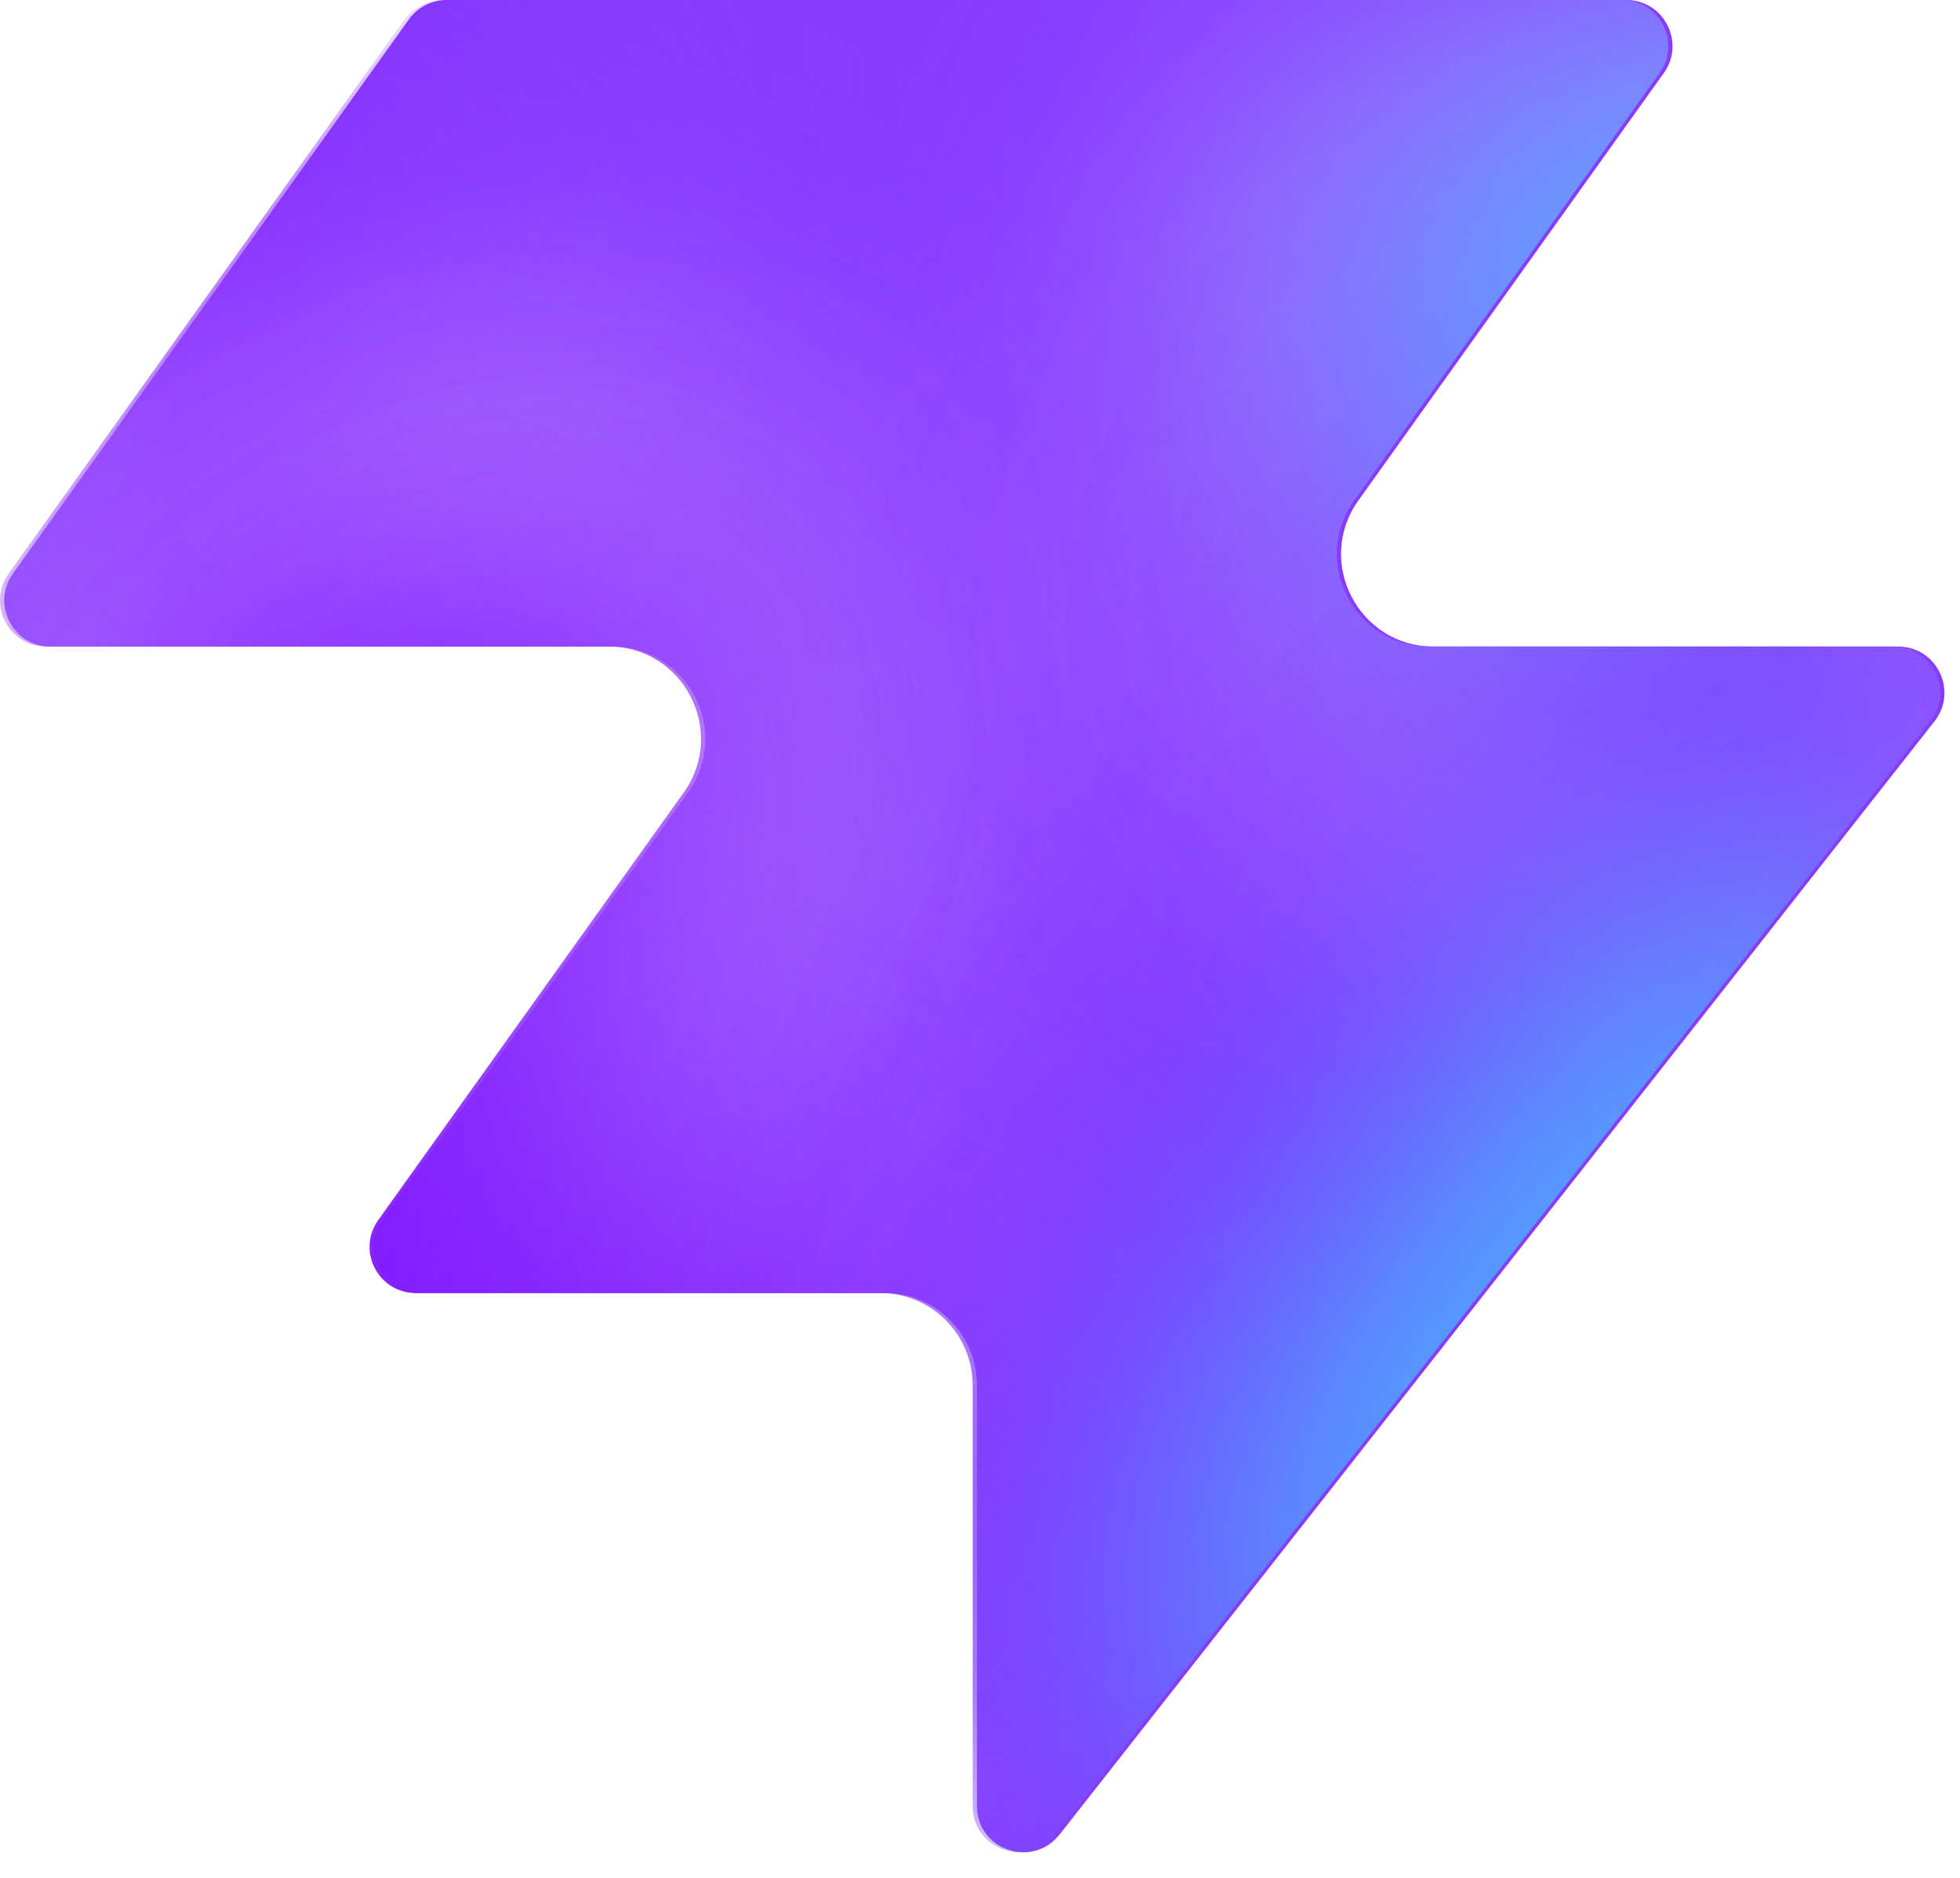
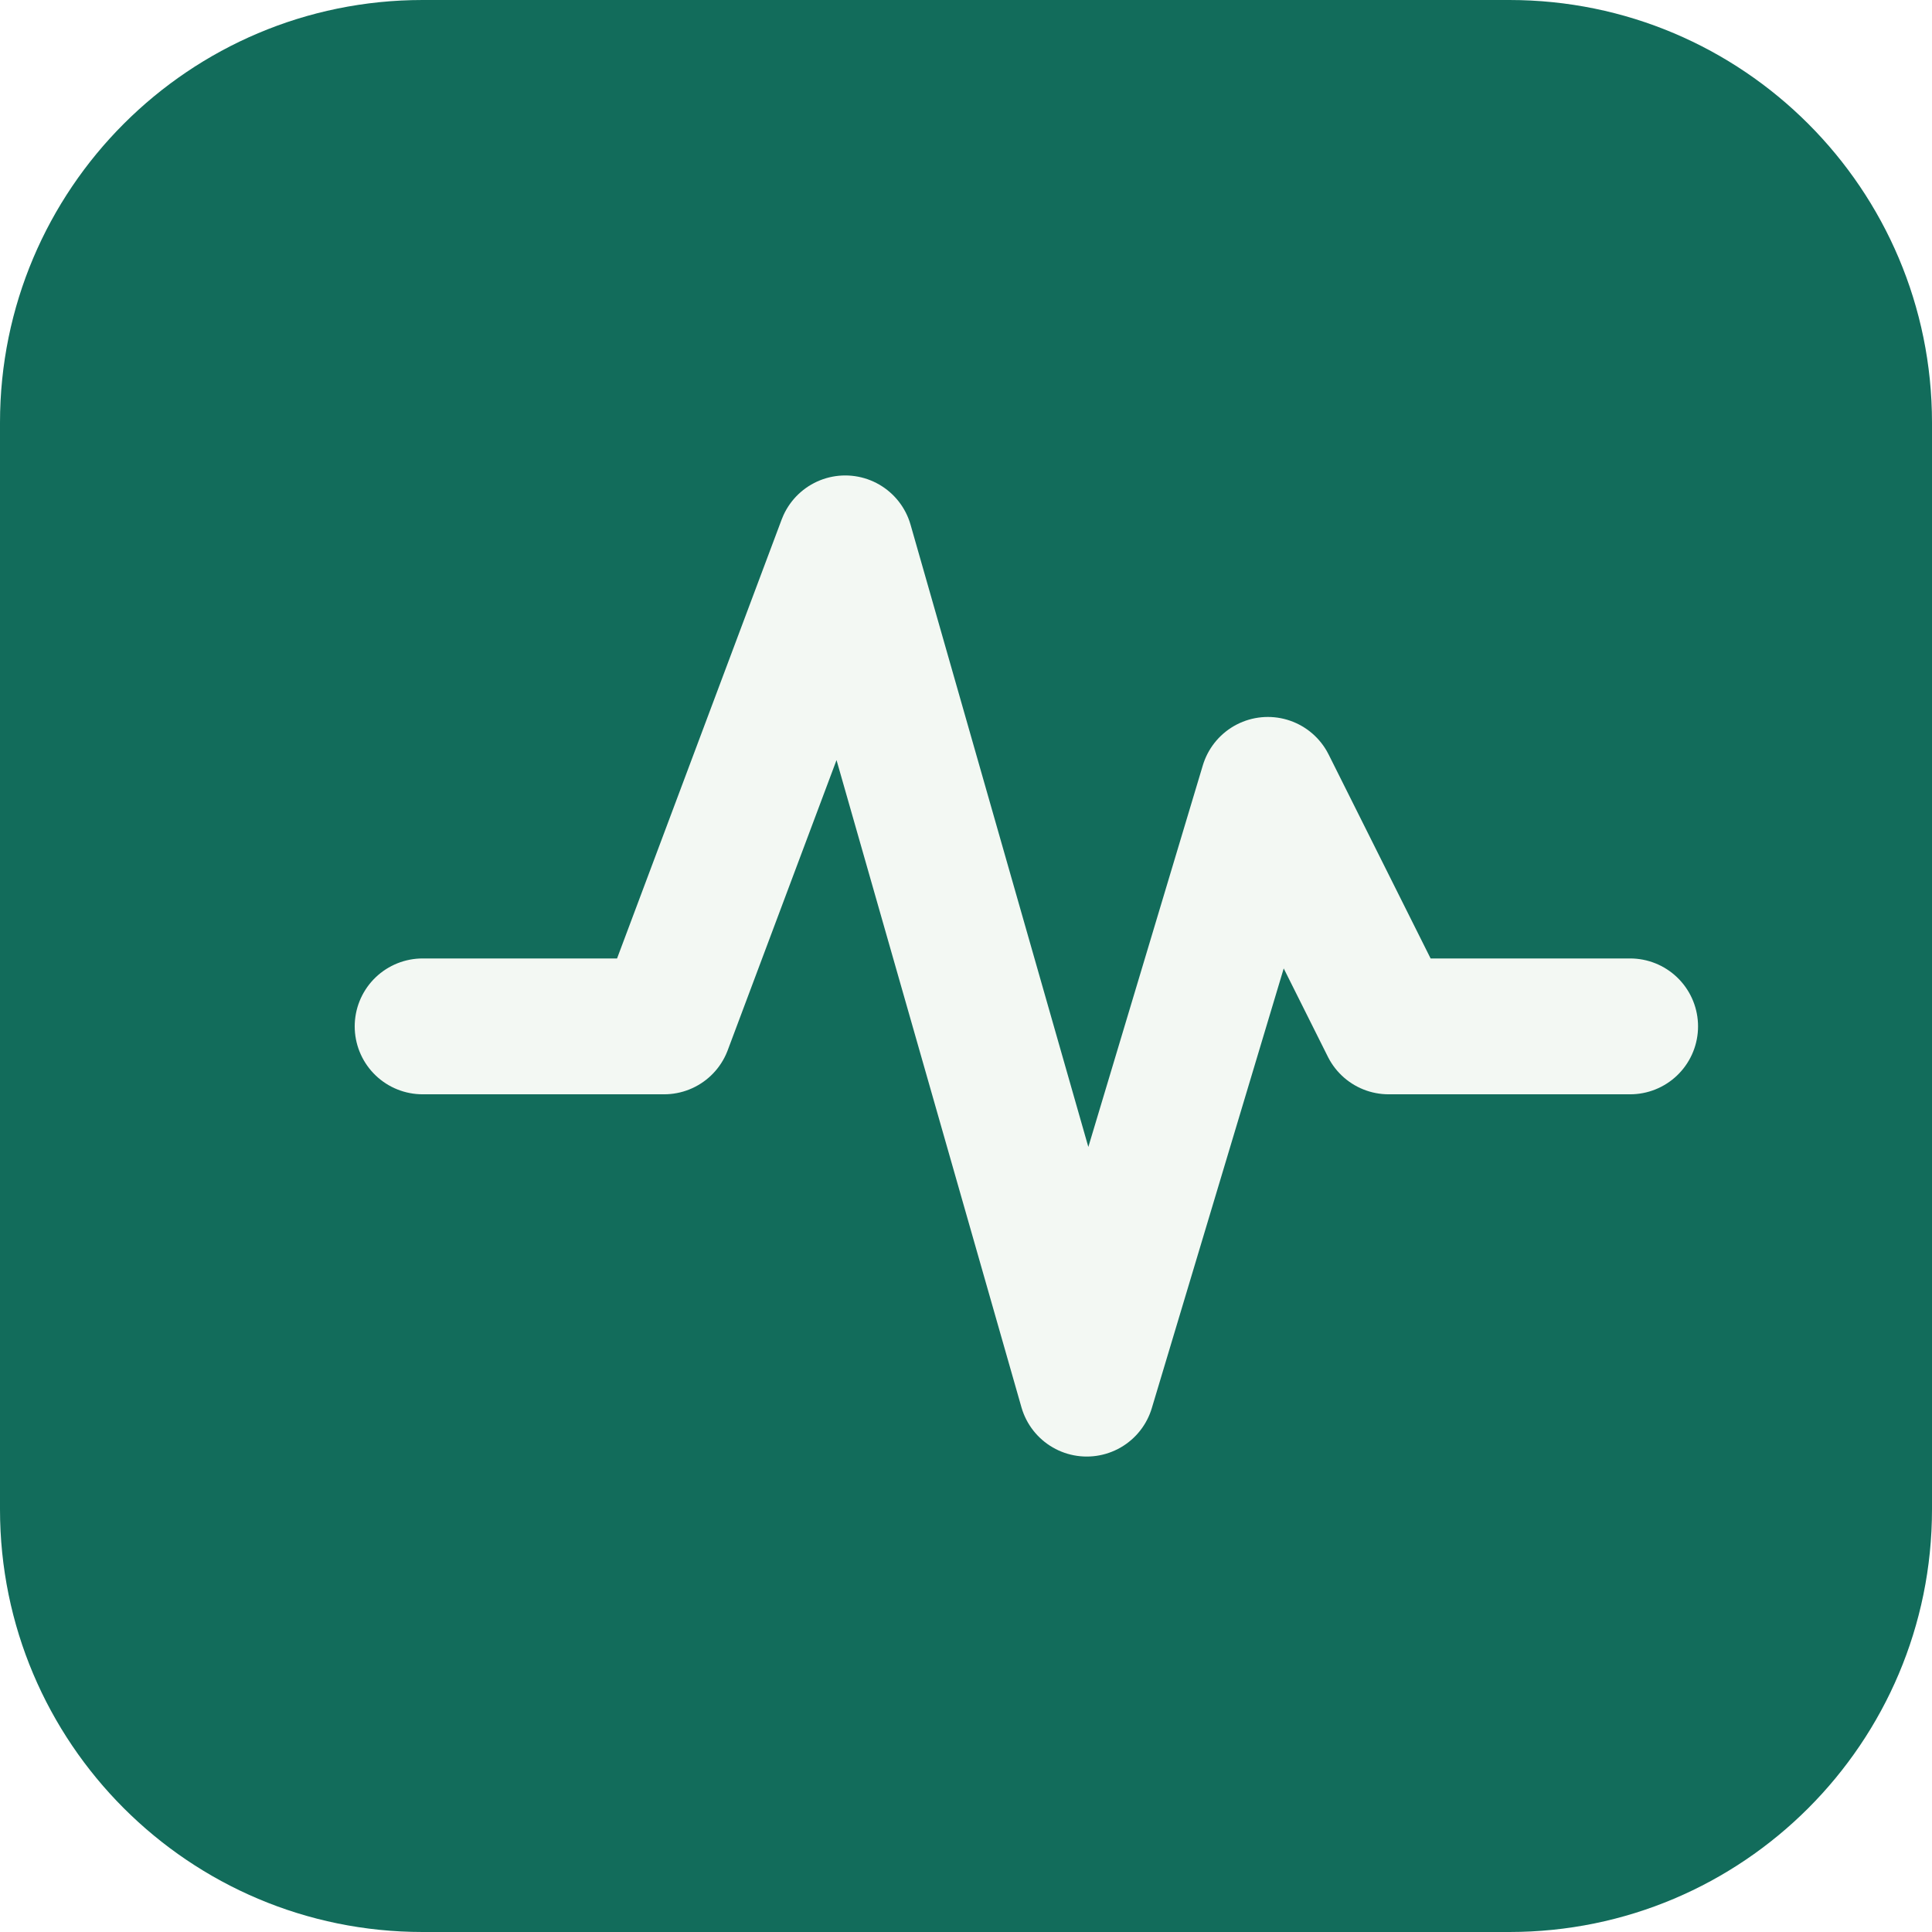
- <svg xmlns="http://www.w3.org/2000/svg" width="48" height="46" fill="none" viewBox="0 0 48 46">
-   <path fill="#863bff" d="M25.946 44.938c-.664.845-2.021.375-2.021-.698V33.937a2.26 2.26 0 0 0-2.262-2.262H10.287c-.92 0-1.456-1.04-.92-1.788l7.48-10.471c1.07-1.497 0-3.578-1.842-3.578H1.237c-.92 0-1.456-1.04-.92-1.788L10.013.474c.214-.297.556-.474.92-.474h28.894c.92 0 1.456 1.04.92 1.788l-7.48 10.471c-1.07 1.498 0 3.579 1.842 3.579h11.377c.943 0 1.473 1.088.89 1.83L25.947 44.94z" style="fill:#863bff;fill:color(display-p3 .525 .23 1);fill-opacity:1" />
-   <mask id="a" width="48" height="46" x="0" y="0" maskUnits="userSpaceOnUse" style="mask-type:alpha">
-     <path fill="#000" d="M25.842 44.938c-.664.844-2.021.375-2.021-.698V33.937a2.26 2.26 0 0 0-2.262-2.262H10.183c-.92 0-1.456-1.04-.92-1.788l7.48-10.471c1.07-1.498 0-3.579-1.842-3.579H1.133c-.92 0-1.456-1.04-.92-1.787L9.91.473c.214-.297.556-.474.92-.474h28.894c.92 0 1.456 1.04.92 1.788l-7.48 10.471c-1.07 1.498 0 3.578 1.842 3.578h11.377c.943 0 1.473 1.088.89 1.832L25.843 44.94z" style="fill:#000;fill-opacity:1" />
-   </mask>
-   <g mask="url(#a)">
-     <g filter="url(#b)">
-       <ellipse cx="5.508" cy="14.704" fill="#ede6ff" rx="5.508" ry="14.704" style="fill:#ede6ff;fill:color(display-p3 .927 .903 1);fill-opacity:1" transform="matrix(.00324 1 1 -.00324 -4.47 31.516)" />
-     </g>
-     <g filter="url(#c)">
-       <ellipse cx="10.399" cy="29.851" fill="#ede6ff" rx="10.399" ry="29.851" style="fill:#ede6ff;fill:color(display-p3 .927 .903 1);fill-opacity:1" transform="matrix(.00324 1 1 -.00324 -39.328 7.883)" />
-     </g>
-     <g filter="url(#d)">
-       <ellipse cx="5.508" cy="30.487" fill="#7e14ff" rx="5.508" ry="30.487" style="fill:#7e14ff;fill:color(display-p3 .492 .077 1);fill-opacity:1" transform="rotate(89.814 -25.913 -14.639)scale(1 -1)" />
-     </g>
-     <g filter="url(#e)">
-       <ellipse cx="5.508" cy="30.599" fill="#7e14ff" rx="5.508" ry="30.599" style="fill:#7e14ff;fill:color(display-p3 .492 .077 1);fill-opacity:1" transform="rotate(89.814 -32.644 -3.334)scale(1 -1)" />
-     </g>
-     <g filter="url(#f)">
-       <ellipse cx="5.508" cy="30.599" fill="#7e14ff" rx="5.508" ry="30.599" style="fill:#7e14ff;fill:color(display-p3 .492 .077 1);fill-opacity:1" transform="matrix(.00324 1 1 -.00324 -34.34 30.47)" />
-     </g>
-     <g filter="url(#g)">
-       <ellipse cx="14.072" cy="22.078" fill="#ede6ff" rx="14.072" ry="22.078" style="fill:#ede6ff;fill:color(display-p3 .927 .903 1);fill-opacity:1" transform="rotate(93.35 24.506 48.493)scale(-1 1)" />
-     </g>
-     <g filter="url(#h)">
-       <ellipse cx="3.47" cy="21.501" fill="#7e14ff" rx="3.47" ry="21.501" style="fill:#7e14ff;fill:color(display-p3 .492 .077 1);fill-opacity:1" transform="rotate(89.009 28.708 47.59)scale(-1 1)" />
-     </g>
-     <g filter="url(#i)">
-       <ellipse cx="3.47" cy="21.501" fill="#7e14ff" rx="3.47" ry="21.501" style="fill:#7e14ff;fill:color(display-p3 .492 .077 1);fill-opacity:1" transform="rotate(89.009 28.708 47.59)scale(-1 1)" />
-     </g>
-     <g filter="url(#j)">
-       <ellipse cx=".387" cy="8.972" fill="#7e14ff" rx="4.407" ry="29.108" style="fill:#7e14ff;fill:color(display-p3 .492 .077 1);fill-opacity:1" transform="rotate(39.51 .387 8.972)" />
-     </g>
-     <g filter="url(#k)">
-       <ellipse cx="47.523" cy="-6.092" fill="#7e14ff" rx="4.407" ry="29.108" style="fill:#7e14ff;fill:color(display-p3 .492 .077 1);fill-opacity:1" transform="rotate(37.892 47.523 -6.092)" />
-     </g>
-     <g filter="url(#l)">
-       <ellipse cx="41.412" cy="6.333" fill="#47bfff" rx="5.971" ry="9.665" style="fill:#47bfff;fill:color(display-p3 .28 .748 1);fill-opacity:1" transform="rotate(37.892 41.412 6.333)" />
-     </g>
-     <g filter="url(#m)">
-       <ellipse cx="-1.879" cy="38.332" fill="#7e14ff" rx="4.407" ry="29.108" style="fill:#7e14ff;fill:color(display-p3 .492 .077 1);fill-opacity:1" transform="rotate(37.892 -1.88 38.332)" />
-     </g>
-     <g filter="url(#n)">
-       <ellipse cx="-1.879" cy="38.332" fill="#7e14ff" rx="4.407" ry="29.108" style="fill:#7e14ff;fill:color(display-p3 .492 .077 1);fill-opacity:1" transform="rotate(37.892 -1.88 38.332)" />
-     </g>
-     <g filter="url(#o)">
-       <ellipse cx="35.651" cy="29.907" fill="#7e14ff" rx="4.407" ry="29.108" style="fill:#7e14ff;fill:color(display-p3 .492 .077 1);fill-opacity:1" transform="rotate(37.892 35.651 29.907)" />
-     </g>
-     <g filter="url(#p)">
-       <ellipse cx="38.418" cy="32.4" fill="#47bfff" rx="5.971" ry="15.297" style="fill:#47bfff;fill:color(display-p3 .28 .748 1);fill-opacity:1" transform="rotate(37.892 38.418 32.4)" />
-     </g>
-   </g>
-   <defs>
-     <filter id="b" width="60.045" height="41.654" x="-19.77" y="16.149" color-interpolation-filters="sRGB" filterUnits="userSpaceOnUse">
-       <feFlood flood-opacity="0" result="BackgroundImageFix" />
-       <feBlend in="SourceGraphic" in2="BackgroundImageFix" result="shape" />
-       <feGaussianBlur result="effect1_foregroundBlur_2002_17158" stdDeviation="7.659" />
-     </filter>
-     <filter id="c" width="90.34" height="51.437" x="-54.613" y="-7.533" color-interpolation-filters="sRGB" filterUnits="userSpaceOnUse">
-       <feFlood flood-opacity="0" result="BackgroundImageFix" />
-       <feBlend in="SourceGraphic" in2="BackgroundImageFix" result="shape" />
-       <feGaussianBlur result="effect1_foregroundBlur_2002_17158" stdDeviation="7.659" />
-     </filter>
-     <filter id="d" width="79.355" height="29.4" x="-49.64" y="2.03" color-interpolation-filters="sRGB" filterUnits="userSpaceOnUse">
-       <feFlood flood-opacity="0" result="BackgroundImageFix" />
-       <feBlend in="SourceGraphic" in2="BackgroundImageFix" result="shape" />
-       <feGaussianBlur result="effect1_foregroundBlur_2002_17158" stdDeviation="4.596" />
-     </filter>
-     <filter id="e" width="79.579" height="29.4" x="-45.045" y="20.029" color-interpolation-filters="sRGB" filterUnits="userSpaceOnUse">
-       <feFlood flood-opacity="0" result="BackgroundImageFix" />
-       <feBlend in="SourceGraphic" in2="BackgroundImageFix" result="shape" />
-       <feGaussianBlur result="effect1_foregroundBlur_2002_17158" stdDeviation="4.596" />
-     </filter>
-     <filter id="f" width="79.579" height="29.4" x="-43.513" y="21.178" color-interpolation-filters="sRGB" filterUnits="userSpaceOnUse">
-       <feFlood flood-opacity="0" result="BackgroundImageFix" />
-       <feBlend in="SourceGraphic" in2="BackgroundImageFix" result="shape" />
-       <feGaussianBlur result="effect1_foregroundBlur_2002_17158" stdDeviation="4.596" />
-     </filter>
-     <filter id="g" width="74.749" height="58.852" x="15.756" y="-17.901" color-interpolation-filters="sRGB" filterUnits="userSpaceOnUse">
-       <feFlood flood-opacity="0" result="BackgroundImageFix" />
-       <feBlend in="SourceGraphic" in2="BackgroundImageFix" result="shape" />
-       <feGaussianBlur result="effect1_foregroundBlur_2002_17158" stdDeviation="7.659" />
-     </filter>
-     <filter id="h" width="61.377" height="25.362" x="23.548" y="2.284" color-interpolation-filters="sRGB" filterUnits="userSpaceOnUse">
-       <feFlood flood-opacity="0" result="BackgroundImageFix" />
-       <feBlend in="SourceGraphic" in2="BackgroundImageFix" result="shape" />
-       <feGaussianBlur result="effect1_foregroundBlur_2002_17158" stdDeviation="4.596" />
-     </filter>
-     <filter id="i" width="61.377" height="25.362" x="23.548" y="2.284" color-interpolation-filters="sRGB" filterUnits="userSpaceOnUse">
-       <feFlood flood-opacity="0" result="BackgroundImageFix" />
-       <feBlend in="SourceGraphic" in2="BackgroundImageFix" result="shape" />
-       <feGaussianBlur result="effect1_foregroundBlur_2002_17158" stdDeviation="4.596" />
-     </filter>
-     <filter id="j" width="56.045" height="63.649" x="-27.636" y="-22.853" color-interpolation-filters="sRGB" filterUnits="userSpaceOnUse">
-       <feFlood flood-opacity="0" result="BackgroundImageFix" />
-       <feBlend in="SourceGraphic" in2="BackgroundImageFix" result="shape" />
-       <feGaussianBlur result="effect1_foregroundBlur_2002_17158" stdDeviation="4.596" />
-     </filter>
-     <filter id="k" width="54.814" height="64.646" x="20.116" y="-38.415" color-interpolation-filters="sRGB" filterUnits="userSpaceOnUse">
-       <feFlood flood-opacity="0" result="BackgroundImageFix" />
-       <feBlend in="SourceGraphic" in2="BackgroundImageFix" result="shape" />
-       <feGaussianBlur result="effect1_foregroundBlur_2002_17158" stdDeviation="4.596" />
-     </filter>
-     <filter id="l" width="33.541" height="35.313" x="24.641" y="-11.323" color-interpolation-filters="sRGB" filterUnits="userSpaceOnUse">
-       <feFlood flood-opacity="0" result="BackgroundImageFix" />
-       <feBlend in="SourceGraphic" in2="BackgroundImageFix" result="shape" />
-       <feGaussianBlur result="effect1_foregroundBlur_2002_17158" stdDeviation="4.596" />
-     </filter>
-     <filter id="m" width="54.814" height="64.646" x="-29.286" y="6.009" color-interpolation-filters="sRGB" filterUnits="userSpaceOnUse">
-       <feFlood flood-opacity="0" result="BackgroundImageFix" />
-       <feBlend in="SourceGraphic" in2="BackgroundImageFix" result="shape" />
-       <feGaussianBlur result="effect1_foregroundBlur_2002_17158" stdDeviation="4.596" />
-     </filter>
-     <filter id="n" width="54.814" height="64.646" x="-29.286" y="6.009" color-interpolation-filters="sRGB" filterUnits="userSpaceOnUse">
-       <feFlood flood-opacity="0" result="BackgroundImageFix" />
-       <feBlend in="SourceGraphic" in2="BackgroundImageFix" result="shape" />
-       <feGaussianBlur result="effect1_foregroundBlur_2002_17158" stdDeviation="4.596" />
-     </filter>
-     <filter id="o" width="54.814" height="64.646" x="8.244" y="-2.416" color-interpolation-filters="sRGB" filterUnits="userSpaceOnUse">
-       <feFlood flood-opacity="0" result="BackgroundImageFix" />
-       <feBlend in="SourceGraphic" in2="BackgroundImageFix" result="shape" />
-       <feGaussianBlur result="effect1_foregroundBlur_2002_17158" stdDeviation="4.596" />
-     </filter>
-     <filter id="p" width="39.409" height="43.623" x="18.713" y="10.588" color-interpolation-filters="sRGB" filterUnits="userSpaceOnUse">
-       <feFlood flood-opacity="0" result="BackgroundImageFix" />
-       <feBlend in="SourceGraphic" in2="BackgroundImageFix" result="shape" />
-       <feGaussianBlur result="effect1_foregroundBlur_2002_17158" stdDeviation="4.596" />
-     </filter>
-   </defs>
+ <svg xmlns="http://www.w3.org/2000/svg" viewBox="0 0 64 64">
+   <rect width="64" height="64" fill="#126c5b" rx="14" />
+   <path fill="none" stroke="#f3f8f3" stroke-width="4.5" stroke-linecap="round" stroke-linejoin="round" d="M14 34h8l6-16 8 28 6-20 4 8h8" />
</svg>
